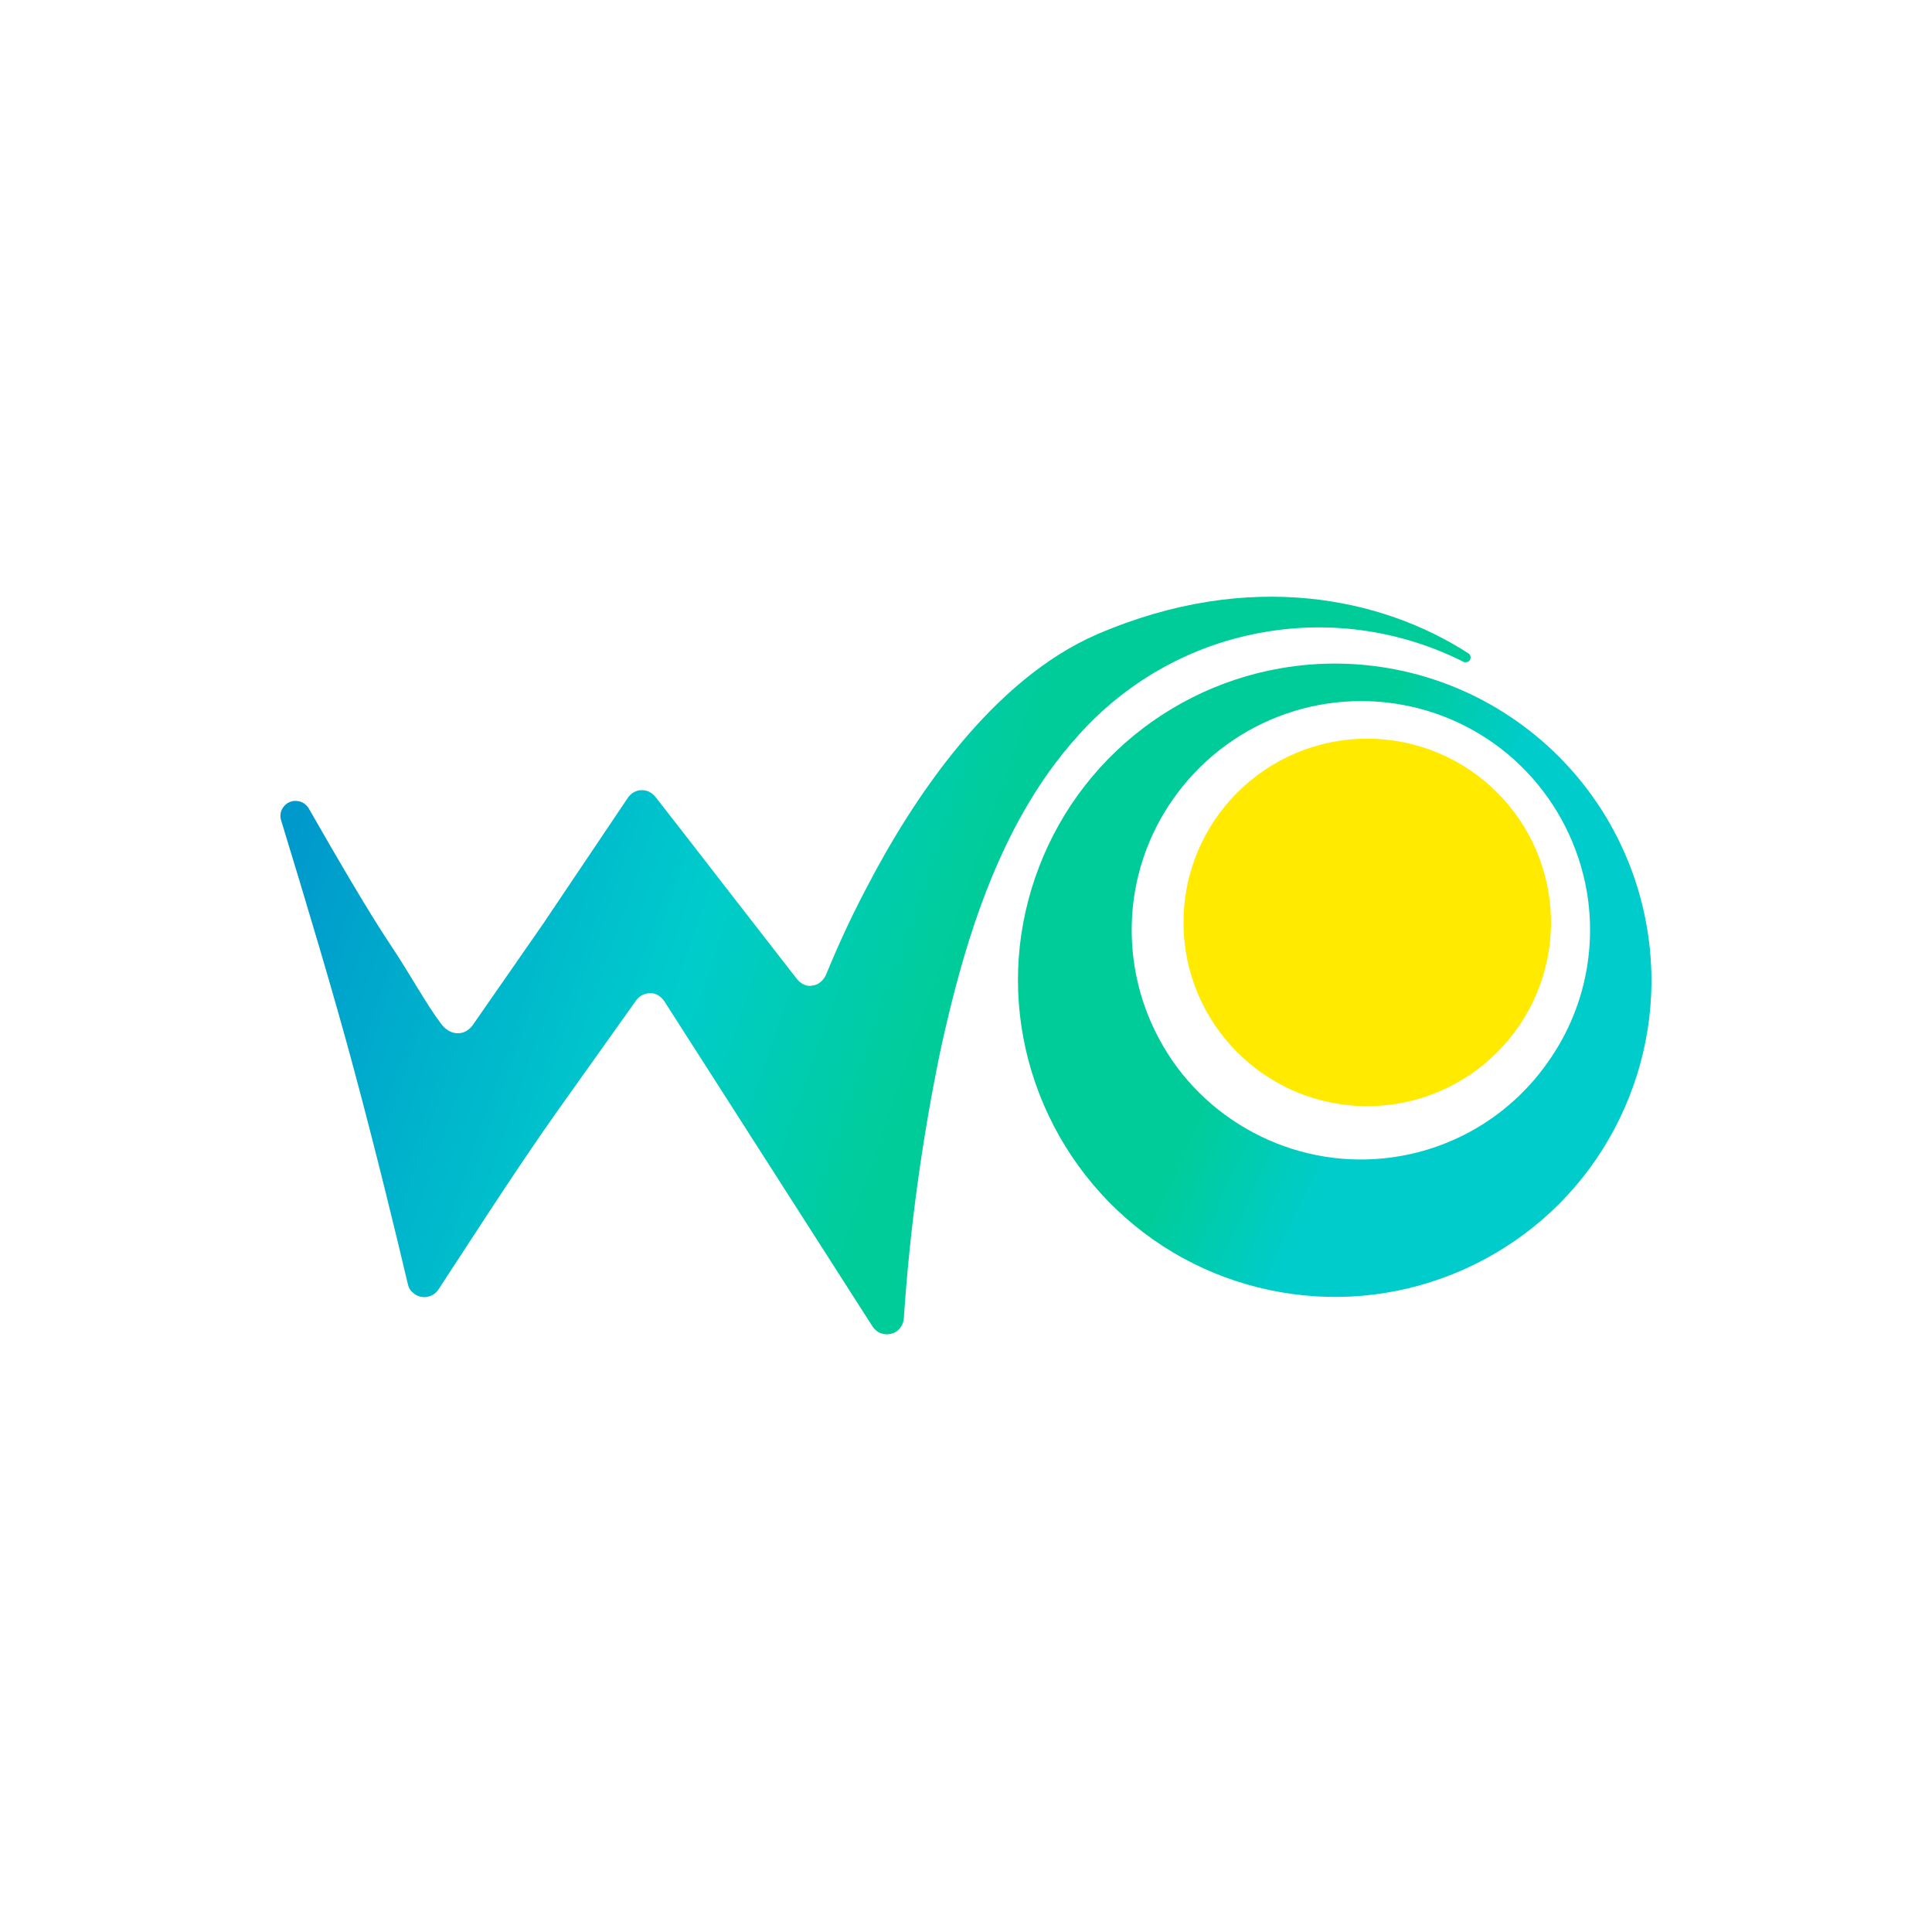
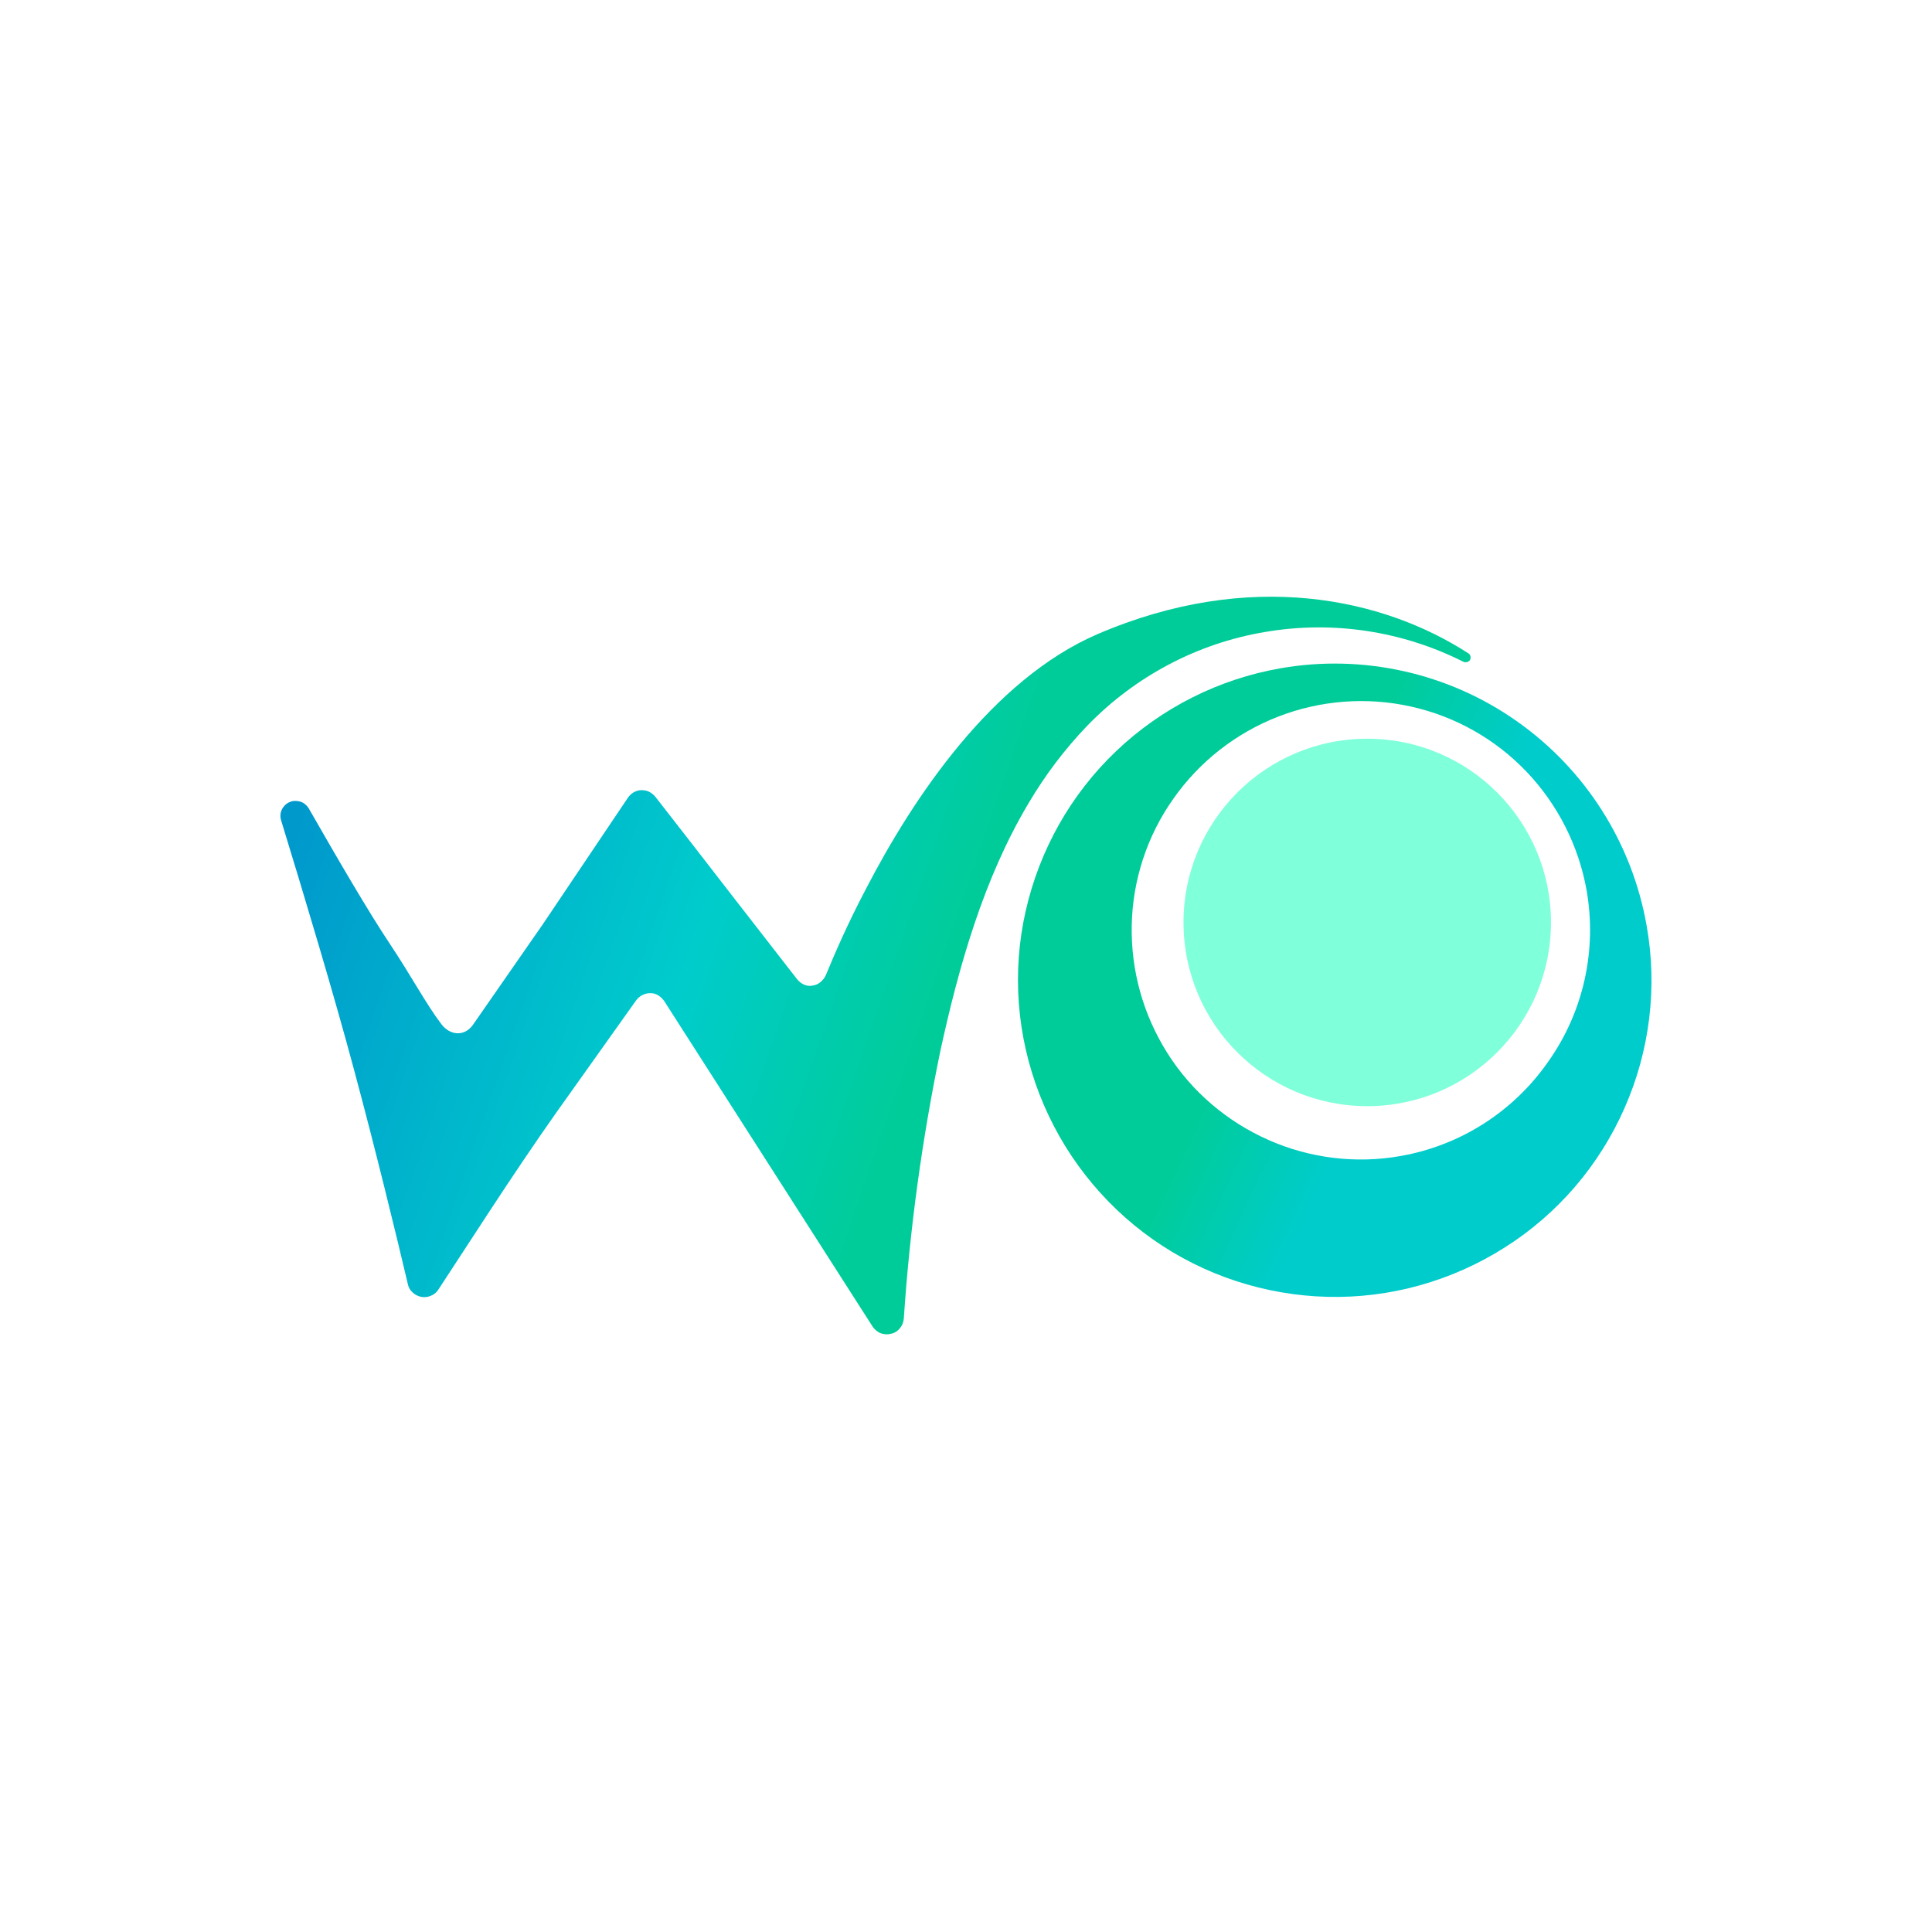
<svg xmlns="http://www.w3.org/2000/svg" version="1.1" x="0px" y="0px" viewBox="0 0 612 612" style="enable-background:new 0 0 612 612;" xml:space="preserve">
  <style type="text/css">
	.st0{display:none;}
	.st1{display:inline;}
	.st2{fill:url(#SVGID_1_);}
	.st3{fill:url(#SVGID_00000078740526348171482770000001027859921576276414_);}
	.st4{fill:url(#SVGID_00000150783390049538537200000002088450979177367734_);}
- 	.st5{fill:#FFEA00;}
+ 	.st5{fill:#80ffdb;}
	.st6{fill:url(#SVGID_00000124876261729449350330000008405661728004019091_);}
</style>
  <g id="Layer_1" class="st0">
    <g class="st1">
      <linearGradient id="SVGID_1_" gradientUnits="userSpaceOnUse" x1="332.184" y1="445.833" x2="515.494" y2="531.306" gradientTransform="matrix(1 0 0 1 0 -178)">
        <stop offset="0.39" style="stop-color:#41BB93" />
        <stop offset="0.62" style="stop-color:#39C0C4" />
      </linearGradient>
      <path class="st2" d="M406.4,210.9c-19.7,3.4-38,12.6-52.4,26.5c-14.5,13.8-24.5,31.6-28.9,51.1c-4.4,19.5-2.8,39.9,4.4,58.5    s19.8,34.8,36.2,46.2c16.4,11.5,35.8,17.9,55.8,18.4c20,0.5,39.7-5,56.6-15.7c16.9-10.7,30.2-26.2,38.3-44.5    c8.1-18.3,10.5-38.6,7.1-58.3c-4.6-26.4-19.5-49.9-41.5-65.3C460,212.4,432.9,206.3,406.4,210.9z M444.7,366.7    c-14.2,2.5-28.9,0.7-42.2-5.1c-13.2-5.8-24.5-15.5-32.2-27.7c-7.8-12.2-11.7-26.5-11.4-40.9c0.3-14.5,5-28.5,13.3-40.4    s20-20.9,33.5-26.2c13.5-5.2,28.2-6.3,42.4-3.2c14.1,3.1,27,10.4,37,20.9c10,10.5,16.6,23.7,19.1,37.9c3.3,19.1-1,38.7-12.2,54.6    C480.8,352.5,463.8,363.3,444.7,366.7z" />
      <linearGradient id="SVGID_00000158011490373406411920000003278903186490380176_" gradientUnits="userSpaceOnUse" x1="100.026" y1="416.79" x2="429.435" y2="530.228" gradientTransform="matrix(1 0 0 1 0 -178)">
        <stop offset="0" style="stop-color:#0099CD" />
        <stop offset="0.38" style="stop-color:#39C0C4" />
        <stop offset="0.61" style="stop-color:#41BB93" />
      </linearGradient>
      <path style="fill:url(#SVGID_00000158011490373406411920000003278903186490380176_);" d="M138.4,324.6c2.6,3.5,7.2,4.1,9.9,0.4    l22.4-32.3l27.1-40.3c0.5-0.7,1.1-1.3,1.9-1.8c0.8-0.4,1.6-0.7,2.5-0.7s1.7,0.1,2.5,0.5c0.8,0.4,1.5,0.9,2,1.6    c6.1,7.9,15.6,20.1,24.9,32.1l20.4,26.2c0.6,0.8,1.3,1.3,2.2,1.7c0.9,0.4,1.8,0.5,2.8,0.4s1.8-0.5,2.6-1.1s1.3-1.3,1.7-2.2    c2.8-6.9,7.1-16.6,12.8-27.5c15.2-29.2,40.3-66.9,73.9-81.3c48.8-20.9,91.3-11.4,118.5,6.1c0.3,0.2,0.5,0.6,0.6,0.9    c0.1,0.4,0,0.8-0.1,1.1s-0.5,0.6-0.9,0.7c-0.4,0.1-0.8,0.1-1.1-0.1c-19.6-9.9-41.8-13.3-63.5-9.6c-21.6,3.7-41.5,14.2-56.8,30    c-7.2,7.4-13.4,15.7-18.7,24.6c-14.4,24.1-22.3,52.3-28.3,79.1c-5.8,28.2-9.8,56.8-11.7,85.6c-0.1,1.1-0.5,2.2-1.3,3.1    s-1.7,1.5-2.8,1.8c-1.1,0.3-2.3,0.2-3.3-0.2c-1-0.4-2-1.2-2.6-2.1L243,369.4l-33.4-52.2c-0.5-0.7-1.1-1.4-1.9-1.8    c-0.8-0.4-1.6-0.7-2.5-0.7c-0.9,0-1.8,0.2-2.6,0.6c-0.8,0.4-1.5,1-2,1.7c-5.5,7.7-15.1,21.2-25.6,36c-13.8,19.6-29,43.5-37.6,56.4    c-0.6,0.9-1.4,1.5-2.4,2c-1,0.4-2,0.5-3.1,0.4s-2-0.7-2.8-1.4c-0.8-0.7-1.3-1.6-1.5-2.7c-3.7-15.4-10.3-42.9-17.2-68.7    c-6.3-23.4-15.7-54.7-23.3-79.6c-0.3-1.1-0.2-2.3,0.3-3.4c0.5-1,1.4-1.9,2.4-2.3s2.2-0.5,3.4-0.2c1.1,0.3,2.1,1.1,2.7,2    c9.2,16,19.1,33.1,26.1,43.5C128.6,308.7,133.6,318.2,138.4,324.6z" />
    </g>
  </g>
  <g id="Layer_2">
    <linearGradient id="SVGID_00000092440594990969565250000018274153042450206106_" gradientUnits="userSpaceOnUse" x1="331.982" y1="345.871" x2="513.816" y2="261.071" gradientTransform="matrix(1 0 0 -1 0 614)">
      <stop offset="0.39" style="stop-color:#00CC99" />
      <stop offset="0.62" style="stop-color:#00CCCC" />
    </linearGradient>
    <path style="fill:url(#SVGID_00000092440594990969565250000018274153042450206106_);" d="M405.6,211.7c-19.5,3.4-37.6,12.5-52,26.2   c-14.4,13.7-24.3,31.3-28.7,50.7s-2.8,39.6,4.4,58.1c7.2,18.5,19.7,34.5,35.9,45.9c16.2,11.4,35.5,17.7,55.3,18.2   c19.8,0.5,39.4-5,56.1-15.6c16.8-10.6,30-26,38-44.2c8-18.1,10.5-38.3,7-57.8c-4.6-26.2-19.4-49.5-41.2-64.8   C458.8,213.2,431.8,207.1,405.6,211.7z M443.6,366.2c-14.1,2.5-28.7,0.7-41.8-5.1c-13.1-5.8-24.3-15.3-32-27.5   s-11.6-26.2-11.3-40.6c0.3-14.3,4.9-28.3,13.2-40c8.2-11.7,19.8-20.8,33.2-26c13.4-5.2,28-6.3,42-3.2c14,3.1,26.8,10.3,36.7,20.7   c9.9,10.4,16.5,23.5,19,37.6c3.3,18.9-1,38.4-12.1,54.1C479.4,352.2,462.5,362.9,443.6,366.2z" />
    <g>
      <circle class="st5" cx="433.1" cy="292.2" r="58.2" />
    </g>
    <linearGradient id="SVGID_00000060742340960089363370000010114691454686525882_" gradientUnits="userSpaceOnUse" x1="101.67" y1="374.674" x2="428.442" y2="262.122" gradientTransform="matrix(1 0 0 -1 0 614)">
      <stop offset="0" style="stop-color:#0099CC" />
      <stop offset="0.38" style="stop-color:#00CCCC" />
      <stop offset="0.61" style="stop-color:#00CC99" />
    </linearGradient>
    <path style="fill:url(#SVGID_00000060742340960089363370000010114691454686525882_);" d="M139.8,324.4c2.6,3.5,7.1,4.1,9.9,0.4   l22.3-32.1l26.9-40c0.5-0.7,1.1-1.3,1.8-1.7c0.7-0.4,1.6-0.7,2.4-0.7c0.9,0,1.7,0.1,2.5,0.5c0.8,0.4,1.4,0.9,2,1.6   c6.1,7.8,15.5,19.9,24.7,31.8l20.2,26c0.6,0.7,1.3,1.3,2.2,1.7c0.9,0.4,1.8,0.5,2.7,0.3c0.9-0.1,1.8-0.5,2.5-1.1   c0.7-0.6,1.3-1.3,1.7-2.2c2.8-6.8,7-16.5,12.7-27.3c15-29,40-66.3,73.3-80.7c48.4-20.8,90.6-11.4,117.6,6.1   c0.3,0.2,0.5,0.5,0.6,0.9c0.1,0.4,0,0.8-0.1,1.1c-0.2,0.3-0.5,0.6-0.9,0.7c-0.4,0.1-0.8,0.1-1.1,0c-19.4-9.8-41.5-13.2-63-9.5   c-21.5,3.6-41.2,14.1-56.3,29.7c-7.1,7.4-13.3,15.6-18.5,24.4c-14.3,23.9-22.2,51.9-28,78.5c-5.8,28-9.7,56.4-11.6,84.9   c-0.1,1.1-0.5,2.2-1.3,3.1c-0.7,0.9-1.7,1.5-2.8,1.7c-1.1,0.3-2.2,0.2-3.3-0.2c-1-0.4-1.9-1.2-2.5-2.1l-32.9-51.4l-33.1-51.7   c-0.5-0.7-1.1-1.3-1.9-1.8s-1.6-0.7-2.5-0.7c-0.9,0-1.7,0.2-2.5,0.6c-0.8,0.4-1.5,1-2,1.7c-5.4,7.6-15,21.1-25.4,35.7   c-13.7,19.4-28.8,43.1-37.3,56c-0.6,0.9-1.4,1.5-2.4,1.9c-1,0.4-2,0.5-3,0.3c-1-0.2-2-0.7-2.7-1.4c-0.8-0.7-1.3-1.6-1.5-2.6   c-3.6-15.3-10.2-42.5-17.1-68.1c-6.2-23.2-15.5-54.2-23.1-79c-0.3-1.1-0.2-2.3,0.3-3.3c0.5-1,1.4-1.9,2.4-2.3   c1.1-0.5,2.2-0.5,3.3-0.2s2,1,2.7,2c9.1,15.9,19,32.9,25.8,43.1C130,308.7,135,318.1,139.8,324.4z" />
  </g>
</svg>
